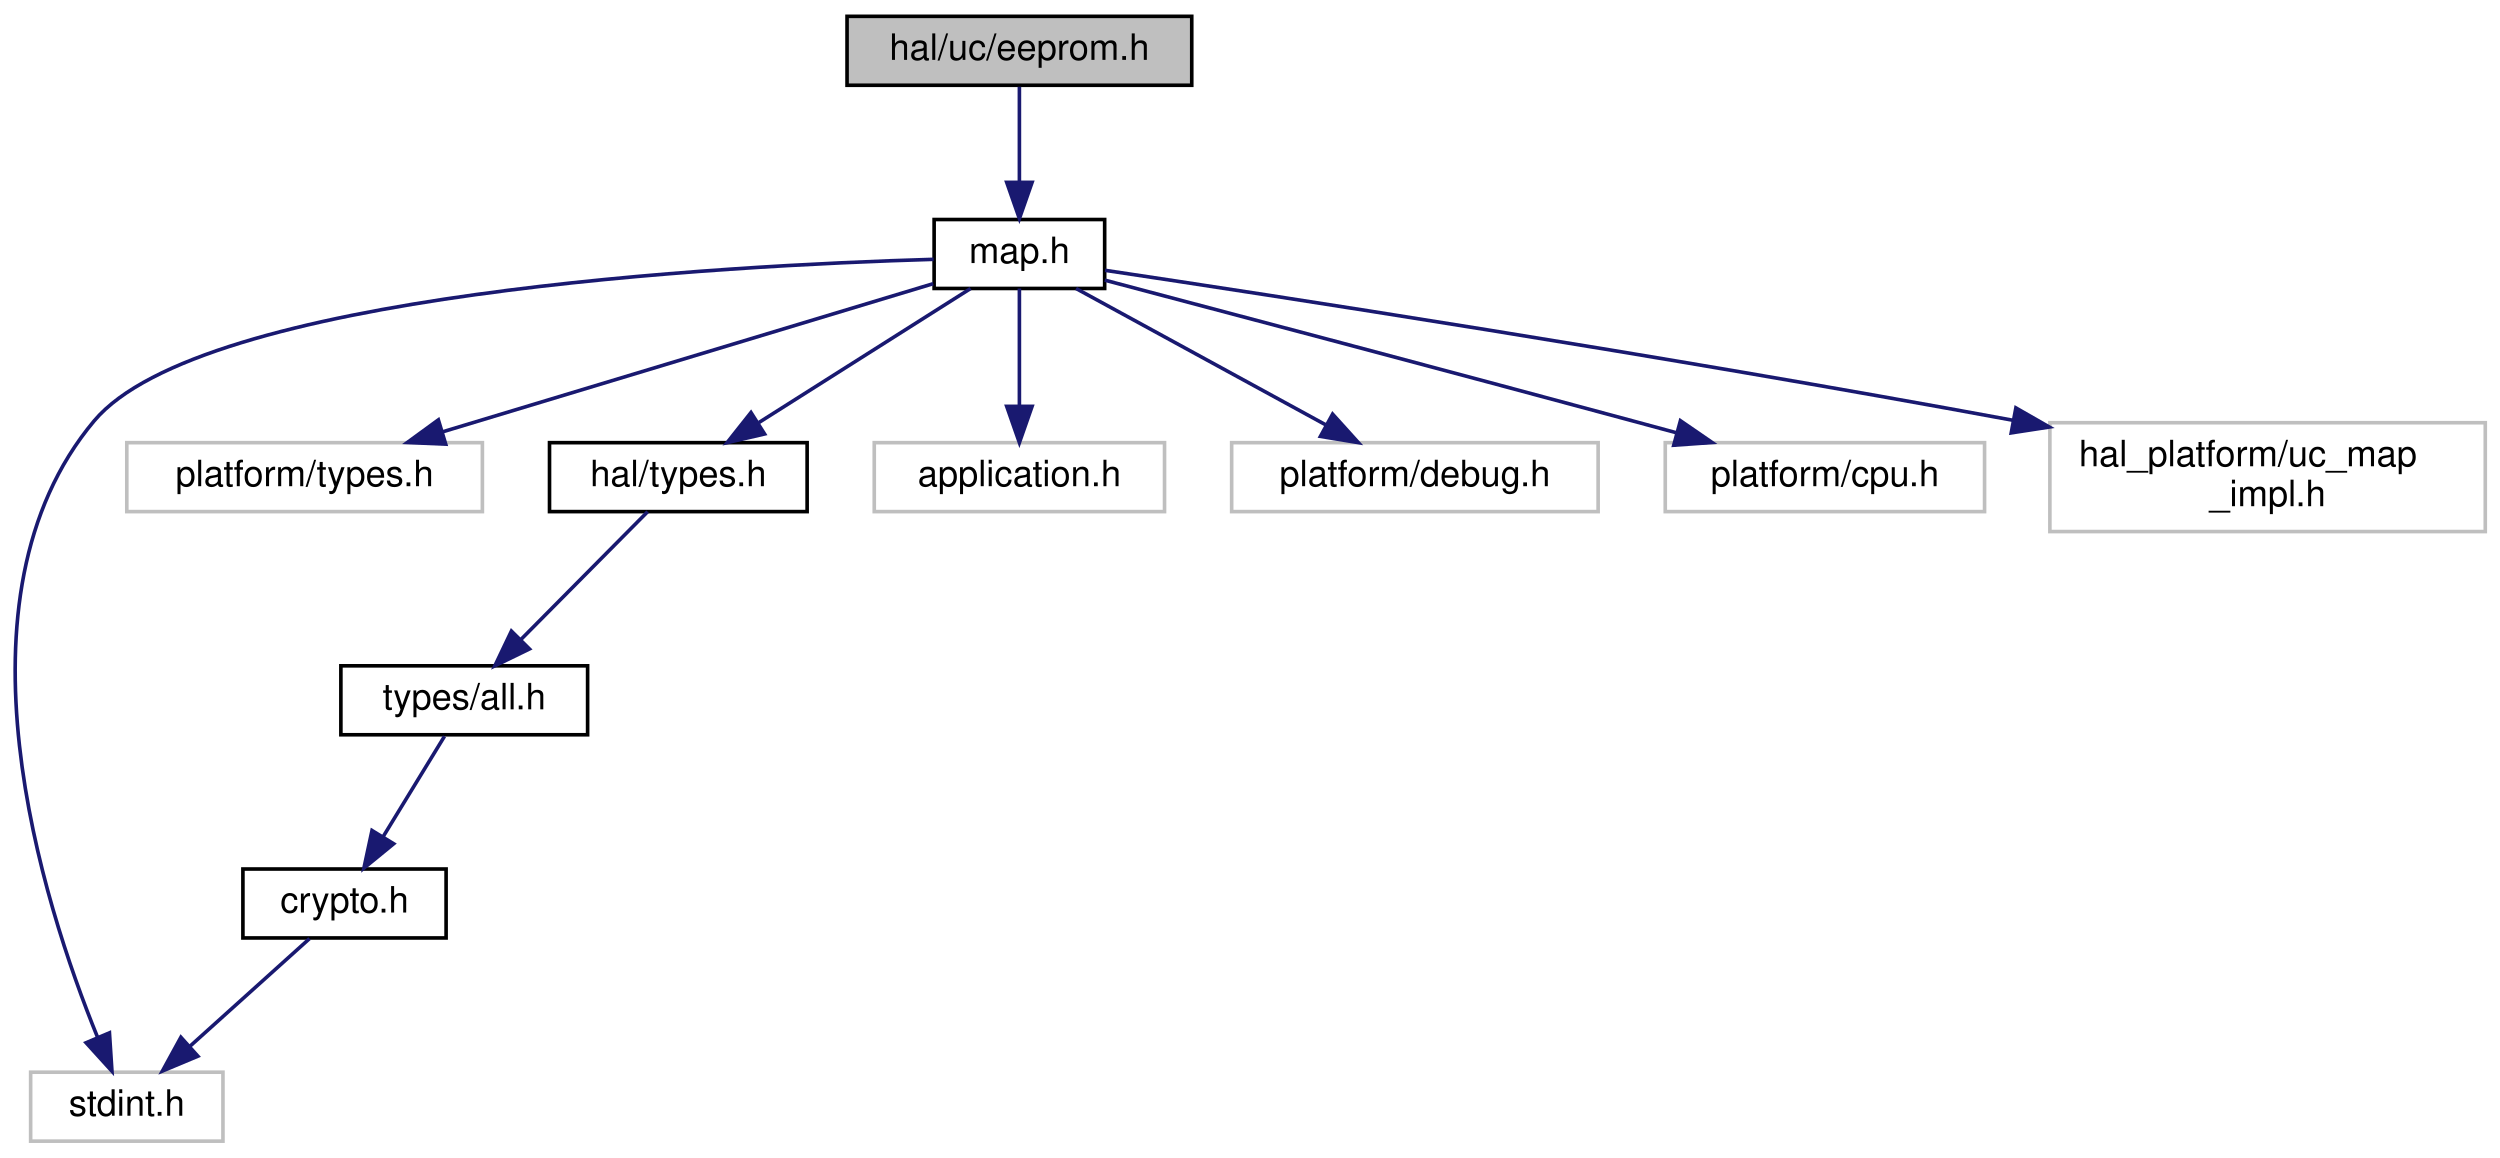
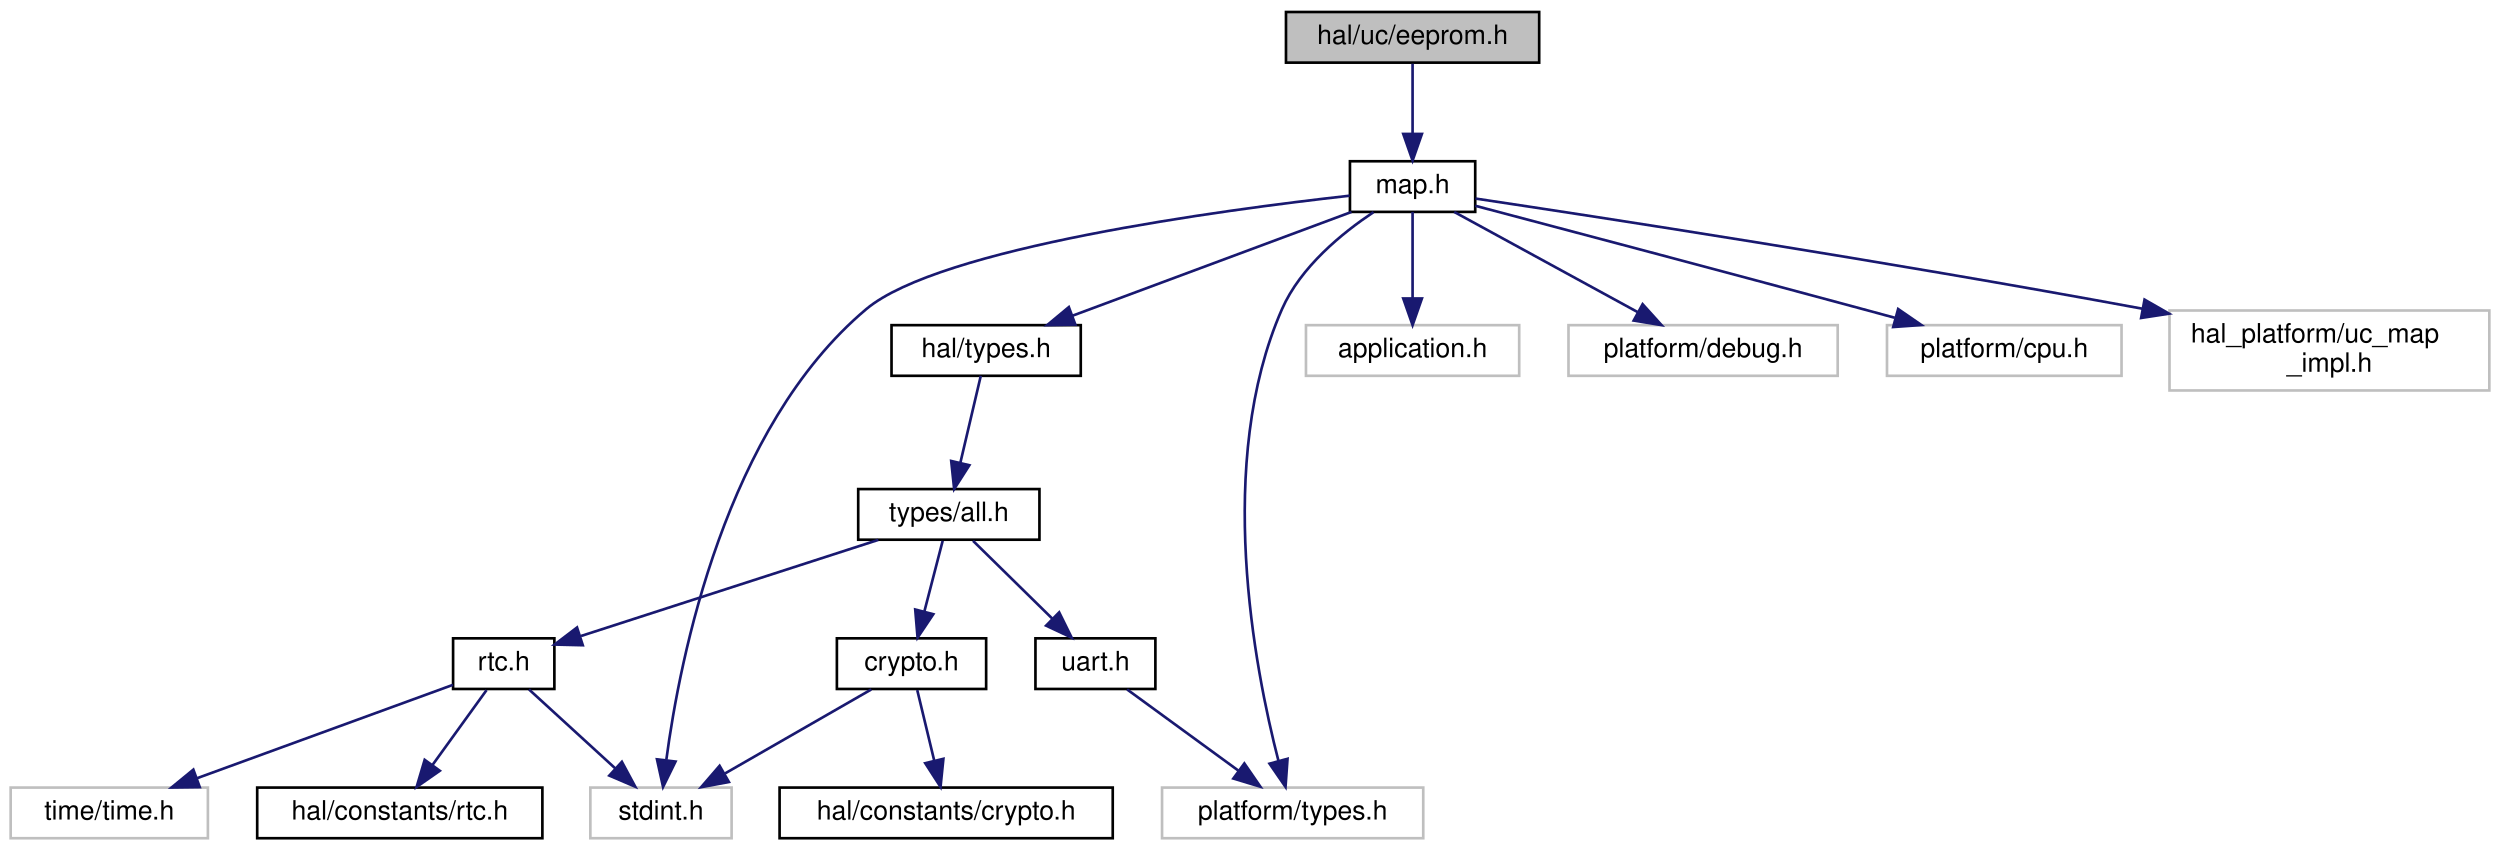
- <svg xmlns="http://www.w3.org/2000/svg" xmlns:xlink="http://www.w3.org/1999/xlink" width="689pt" height="319pt" viewBox="0.00 0.00 688.89 319.00">
+ <svg xmlns="http://www.w3.org/2000/svg" xmlns:xlink="http://www.w3.org/1999/xlink" width="938pt" height="319pt" viewBox="0.00 0.00 938.00 319.00">
  <g id="graph0" class="graph" transform="scale(1 1) rotate(0) translate(4 315)">
    <g id="node1" class="node">
      <g id="a_node1">
        <a xlink:title="HAL for uC EEPROM peripherals.">
-           <polygon fill="#bfbfbf" stroke="black" points="229.39,-291.5 229.39,-310.5 324.39,-310.5 324.39,-291.5 229.39,-291.5" />
-           <text text-anchor="middle" x="276.89" y="-298.5" font-family="Helvetica,sans-Serif" font-size="10.00">hal/uc/eeprom.h</text>
+           <polygon fill="#bfbfbf" stroke="black" points="478.5,-291.5 478.5,-310.5 573.5,-310.5 573.5,-291.5 478.5,-291.5" />
+           <text text-anchor="middle" x="526" y="-298.5" font-family="Helvetica,sans-Serif" font-size="10.00">hal/uc/eeprom.h</text>
        </a>
      </g>
    </g>
    <g id="node2" class="node">
      <g id="a_node2">
        <a xlink:href="map_8h.html" target="_top" xlink:title="HAL for uC Peripheral Map.">
-           <polygon fill="none" stroke="black" points="253.39,-235.5 253.39,-254.5 300.39,-254.5 300.39,-235.5 253.39,-235.5" />
-           <text text-anchor="middle" x="276.89" y="-242.5" font-family="Helvetica,sans-Serif" font-size="10.00">map.h</text>
+           <polygon fill="none" stroke="black" points="502.5,-235.5 502.5,-254.5 549.5,-254.5 549.5,-235.5 502.5,-235.5" />
+           <text text-anchor="middle" x="526" y="-242.5" font-family="Helvetica,sans-Serif" font-size="10.00">map.h</text>
        </a>
      </g>
    </g>
    <g id="edge1" class="edge">
-       <path fill="none" stroke="midnightblue" d="M276.89,-291.08C276.89,-284.01 276.89,-273.86 276.89,-264.99" />
-       <polygon fill="midnightblue" stroke="midnightblue" points="280.39,-264.75 276.89,-254.75 273.39,-264.75 280.39,-264.75" />
+       <path fill="none" stroke="midnightblue" d="M526,-291.08C526,-284.01 526,-273.86 526,-264.99" />
+       <polygon fill="midnightblue" stroke="midnightblue" points="529.5,-264.75 526,-254.75 522.5,-264.75 529.5,-264.75" />
    </g>
    <g id="node3" class="node">
      <g id="a_node3">
        <a xlink:title=" ">
-           <polygon fill="none" stroke="#bfbfbf" points="4.39,-0.5 4.39,-19.5 57.39,-19.5 57.39,-0.5 4.39,-0.5" />
-           <text text-anchor="middle" x="30.89" y="-7.5" font-family="Helvetica,sans-Serif" font-size="10.00">stdint.h</text>
+           <polygon fill="none" stroke="#bfbfbf" points="217.5,-0.5 217.5,-19.5 270.5,-19.5 270.5,-0.5 217.5,-0.5" />
+           <text text-anchor="middle" x="244" y="-7.5" font-family="Helvetica,sans-Serif" font-size="10.00">stdint.h</text>
        </a>
      </g>
    </g>
    <g id="edge2" class="edge">
-       <path fill="none" stroke="midnightblue" d="M253.25,-243.53C195.8,-241.85 51.37,-234.13 21.89,-199 -19.2,-150.01 7.79,-66.07 22.79,-29.23" />
-       <polygon fill="midnightblue" stroke="midnightblue" points="26.11,-30.35 26.8,-19.78 19.67,-27.62 26.11,-30.35" />
+       <path fill="none" stroke="midnightblue" d="M502.37,-241.57C454.52,-236.22 348.4,-222.04 321,-199 268.15,-154.57 251.1,-68.17 246.01,-29.96" />
+       <polygon fill="midnightblue" stroke="midnightblue" points="249.45,-29.26 244.78,-19.74 242.5,-30.09 249.45,-29.26" />
    </g>
    <g id="node4" class="node">
      <g id="a_node4">
        <a xlink:title=" ">
-           <polygon fill="none" stroke="#bfbfbf" points="30.89,-174 30.89,-193 128.89,-193 128.89,-174 30.89,-174" />
-           <text text-anchor="middle" x="79.89" y="-181" font-family="Helvetica,sans-Serif" font-size="10.00">platform/types.h</text>
+           <polygon fill="none" stroke="#bfbfbf" points="432,-0.5 432,-19.5 530,-19.5 530,-0.5 432,-0.5" />
+           <text text-anchor="middle" x="481" y="-7.5" font-family="Helvetica,sans-Serif" font-size="10.00">platform/types.h</text>
        </a>
      </g>
    </g>
    <g id="edge3" class="edge">
-       <path fill="none" stroke="midnightblue" d="M253.13,-236.82C219.55,-226.68 157.84,-208.04 117.86,-195.97" />
-       <polygon fill="midnightblue" stroke="midnightblue" points="118.78,-192.59 108.2,-193.05 116.76,-199.29 118.78,-192.59" />
+       <path fill="none" stroke="midnightblue" d="M511.34,-235.4C499.59,-227.58 483.97,-214.86 477,-199 451.76,-141.55 466.67,-64.4 475.68,-29.51" />
+       <polygon fill="midnightblue" stroke="midnightblue" points="479.08,-30.31 478.33,-19.74 472.33,-28.47 479.08,-30.31" />
    </g>
    <g id="node5" class="node">
      <g id="a_node5">
        <a xlink:href="types_8h_source.html" target="_top" xlink:title=" ">
-           <polygon fill="none" stroke="black" points="147.39,-174 147.39,-193 218.39,-193 218.39,-174 147.39,-174" />
-           <text text-anchor="middle" x="182.89" y="-181" font-family="Helvetica,sans-Serif" font-size="10.00">hal/types.h</text>
+           <polygon fill="none" stroke="black" points="330.5,-174 330.5,-193 401.5,-193 401.5,-174 330.5,-174" />
+           <text text-anchor="middle" x="366" y="-181" font-family="Helvetica,sans-Serif" font-size="10.00">hal/types.h</text>
        </a>
      </g>
    </g>
    <g id="edge4" class="edge">
-       <path fill="none" stroke="midnightblue" d="M263.43,-235.48C248.21,-225.84 223.21,-210.02 205.09,-198.55" />
-       <polygon fill="midnightblue" stroke="midnightblue" points="206.66,-195.4 196.34,-193.01 202.92,-201.31 206.66,-195.4" />
-     </g>
-     <g id="node8" class="node">
-       <g id="a_node8">
-         <a xlink:title=" ">
-           <polygon fill="none" stroke="#bfbfbf" points="236.89,-174 236.89,-193 316.89,-193 316.89,-174 236.89,-174" />
-           <text text-anchor="middle" x="276.89" y="-181" font-family="Helvetica,sans-Serif" font-size="10.00">application.h</text>
-         </a>
-       </g>
-     </g>
-     <g id="edge8" class="edge">
-       <path fill="none" stroke="midnightblue" d="M276.89,-235.48C276.89,-227.08 276.89,-213.98 276.89,-203.16" />
-       <polygon fill="midnightblue" stroke="midnightblue" points="280.39,-203.01 276.89,-193.01 273.39,-203.01 280.39,-203.01" />
-     </g>
-     <g id="node9" class="node">
-       <g id="a_node9">
-         <a xlink:title=" ">
-           <polygon fill="none" stroke="#bfbfbf" points="335.39,-174 335.39,-193 436.39,-193 436.39,-174 335.39,-174" />
-           <text text-anchor="middle" x="385.89" y="-181" font-family="Helvetica,sans-Serif" font-size="10.00">platform/debug.h</text>
-         </a>
-       </g>
-     </g>
-     <g id="edge9" class="edge">
-       <path fill="none" stroke="midnightblue" d="M292.51,-235.48C310.48,-225.67 340.22,-209.43 361.3,-197.92" />
-       <polygon fill="midnightblue" stroke="midnightblue" points="363.21,-200.87 370.31,-193.01 359.85,-194.73 363.21,-200.87" />
-     </g>
-     <g id="node10" class="node">
-       <g id="a_node10">
-         <a xlink:title=" ">
-           <polygon fill="none" stroke="#bfbfbf" points="454.89,-174 454.89,-193 542.89,-193 542.89,-174 454.89,-174" />
-           <text text-anchor="middle" x="498.89" y="-181" font-family="Helvetica,sans-Serif" font-size="10.00">platform/cpu.h</text>
-         </a>
-       </g>
-     </g>
-     <g id="edge10" class="edge">
-       <path fill="none" stroke="midnightblue" d="M300.42,-237.79C333.08,-229.16 394.01,-213.01 445.89,-199 449.77,-197.95 453.81,-196.86 457.85,-195.76" />
-       <polygon fill="midnightblue" stroke="midnightblue" points="459.07,-199.05 467.8,-193.05 457.23,-192.3 459.07,-199.05" />
-     </g>
-     <g id="node11" class="node">
-       <g id="a_node11">
-         <a xlink:title=" ">
-           <polygon fill="none" stroke="#bfbfbf" points="560.89,-168.5 560.89,-198.5 680.89,-198.5 680.89,-168.5 560.89,-168.5" />
-           <text text-anchor="start" x="568.89" y="-186.5" font-family="Helvetica,sans-Serif" font-size="10.00">hal_platform/uc_map</text>
-           <text text-anchor="middle" x="620.89" y="-175.5" font-family="Helvetica,sans-Serif" font-size="10.00">_impl.h</text>
-         </a>
-       </g>
-     </g>
-     <g id="edge11" class="edge">
-       <path fill="none" stroke="midnightblue" d="M300.5,-240.5C346.61,-233.59 452.07,-217.41 550.87,-199.14" />
-       <polygon fill="midnightblue" stroke="midnightblue" points="551.52,-202.58 560.72,-197.31 550.24,-195.7 551.52,-202.58" />
+       <path fill="none" stroke="midnightblue" d="M503.08,-235.48C475.63,-225.27 429.48,-208.11 398.4,-196.55" />
+       <polygon fill="midnightblue" stroke="midnightblue" points="399.47,-193.21 388.88,-193.01 397.03,-199.78 399.47,-193.21" />
+     </g>
+     <g id="node13" class="node">
+       <g id="a_node13">
+         <a xlink:title=" ">
+           <polygon fill="none" stroke="#bfbfbf" points="486,-174 486,-193 566,-193 566,-174 486,-174" />
+           <text text-anchor="middle" x="526" y="-181" font-family="Helvetica,sans-Serif" font-size="10.00">application.h</text>
+         </a>
+       </g>
+     </g>
+     <g id="edge15" class="edge">
+       <path fill="none" stroke="midnightblue" d="M526,-235.48C526,-227.08 526,-213.98 526,-203.16" />
+       <polygon fill="midnightblue" stroke="midnightblue" points="529.5,-203.01 526,-193.01 522.5,-203.01 529.5,-203.01" />
+     </g>
+     <g id="node14" class="node">
+       <g id="a_node14">
+         <a xlink:title=" ">
+           <polygon fill="none" stroke="#bfbfbf" points="584.5,-174 584.5,-193 685.5,-193 685.5,-174 584.5,-174" />
+           <text text-anchor="middle" x="635" y="-181" font-family="Helvetica,sans-Serif" font-size="10.00">platform/debug.h</text>
+         </a>
+       </g>
+     </g>
+     <g id="edge16" class="edge">
+       <path fill="none" stroke="midnightblue" d="M541.62,-235.48C559.59,-225.67 589.32,-209.43 610.41,-197.92" />
+       <polygon fill="midnightblue" stroke="midnightblue" points="612.31,-200.87 619.41,-193.01 608.96,-194.73 612.31,-200.87" />
+     </g>
+     <g id="node15" class="node">
+       <g id="a_node15">
+         <a xlink:title=" ">
+           <polygon fill="none" stroke="#bfbfbf" points="704,-174 704,-193 792,-193 792,-174 704,-174" />
+           <text text-anchor="middle" x="748" y="-181" font-family="Helvetica,sans-Serif" font-size="10.00">platform/cpu.h</text>
+         </a>
+       </g>
+     </g>
+     <g id="edge17" class="edge">
+       <path fill="none" stroke="midnightblue" d="M549.53,-237.79C582.19,-229.16 643.12,-213.01 695,-199 698.88,-197.95 702.91,-196.86 706.95,-195.76" />
+       <polygon fill="midnightblue" stroke="midnightblue" points="708.18,-199.05 716.9,-193.05 706.33,-192.3 708.18,-199.05" />
+     </g>
+     <g id="node16" class="node">
+       <g id="a_node16">
+         <a xlink:title=" ">
+           <polygon fill="none" stroke="#bfbfbf" points="810,-168.5 810,-198.5 930,-198.5 930,-168.5 810,-168.5" />
+           <text text-anchor="start" x="818" y="-186.5" font-family="Helvetica,sans-Serif" font-size="10.00">hal_platform/uc_map</text>
+           <text text-anchor="middle" x="870" y="-175.5" font-family="Helvetica,sans-Serif" font-size="10.00">_impl.h</text>
+         </a>
+       </g>
+     </g>
+     <g id="edge18" class="edge">
+       <path fill="none" stroke="midnightblue" d="M549.61,-240.5C595.71,-233.59 701.18,-217.41 799.98,-199.14" />
+       <polygon fill="midnightblue" stroke="midnightblue" points="800.63,-202.58 809.82,-197.31 799.35,-195.7 800.63,-202.58" />
    </g>
    <g id="node6" class="node">
      <g id="a_node6">
        <a xlink:href="types_2all_8h_source.html" target="_top" xlink:title=" ">
-           <polygon fill="none" stroke="black" points="89.89,-112.5 89.89,-131.5 157.89,-131.5 157.89,-112.5 89.89,-112.5" />
-           <text text-anchor="middle" x="123.89" y="-119.5" font-family="Helvetica,sans-Serif" font-size="10.00">types/all.h</text>
+           <polygon fill="none" stroke="black" points="318,-112.5 318,-131.5 386,-131.5 386,-112.5 318,-112.5" />
+           <text text-anchor="middle" x="352" y="-119.5" font-family="Helvetica,sans-Serif" font-size="10.00">types/all.h</text>
        </a>
      </g>
    </g>
    <g id="edge5" class="edge">
-       <path fill="none" stroke="midnightblue" d="M174.44,-173.98C165.33,-164.78 150.62,-149.96 139.42,-138.66" />
-       <polygon fill="midnightblue" stroke="midnightblue" points="141.86,-136.15 132.33,-131.51 136.89,-141.07 141.86,-136.15" />
+       <path fill="none" stroke="midnightblue" d="M363.99,-173.98C362,-165.49 358.87,-152.2 356.31,-141.32" />
+       <polygon fill="midnightblue" stroke="midnightblue" points="359.7,-140.44 354,-131.51 352.89,-142.04 359.7,-140.44" />
    </g>
    <g id="node7" class="node">
      <g id="a_node7">
        <a xlink:href="types_2crypto_8h_source.html" target="_top" xlink:title=" ">
-           <polygon fill="none" stroke="black" points="62.89,-56.5 62.89,-75.5 118.89,-75.5 118.89,-56.5 62.89,-56.5" />
-           <text text-anchor="middle" x="90.89" y="-63.5" font-family="Helvetica,sans-Serif" font-size="10.00">crypto.h</text>
+           <polygon fill="none" stroke="black" points="310,-56.5 310,-75.5 366,-75.5 366,-56.5 310,-56.5" />
+           <text text-anchor="middle" x="338" y="-63.5" font-family="Helvetica,sans-Serif" font-size="10.00">crypto.h</text>
        </a>
      </g>
    </g>
    <g id="edge6" class="edge">
-       <path fill="none" stroke="midnightblue" d="M118.45,-112.08C113.88,-104.61 107.23,-93.72 101.6,-84.52" />
-       <polygon fill="midnightblue" stroke="midnightblue" points="104.44,-82.46 96.24,-75.75 98.47,-86.11 104.44,-82.46" />
+       <path fill="none" stroke="midnightblue" d="M349.69,-112.08C347.83,-104.93 345.16,-94.64 342.85,-85.69" />
+       <polygon fill="midnightblue" stroke="midnightblue" points="346.17,-84.55 340.27,-75.75 339.39,-86.31 346.17,-84.55" />
+     </g>
+     <g id="node9" class="node">
+       <g id="a_node9">
+         <a xlink:href="types_2rtc_8h_source.html" target="_top" xlink:title=" ">
+           <polygon fill="none" stroke="black" points="166,-56.5 166,-75.5 204,-75.5 204,-56.5 166,-56.5" />
+           <text text-anchor="middle" x="185" y="-63.5" font-family="Helvetica,sans-Serif" font-size="10.00">rtc.h</text>
+         </a>
+       </g>
+     </g>
+     <g id="edge9" class="edge">
+       <path fill="none" stroke="midnightblue" d="M325.54,-112.44C295.13,-102.61 245.39,-86.53 213.97,-76.37" />
+       <polygon fill="midnightblue" stroke="midnightblue" points="214.66,-72.91 204.07,-73.16 212.5,-79.57 214.66,-72.91" />
+     </g>
+     <g id="node12" class="node">
+       <g id="a_node12">
+         <a xlink:href="types_2uart_8h_source.html" target="_top" xlink:title=" ">
+           <polygon fill="none" stroke="black" points="384.5,-56.5 384.5,-75.5 429.5,-75.5 429.5,-56.5 384.5,-56.5" />
+           <text text-anchor="middle" x="407" y="-63.5" font-family="Helvetica,sans-Serif" font-size="10.00">uart.h</text>
+         </a>
+       </g>
+     </g>
+     <g id="edge13" class="edge">
+       <path fill="none" stroke="midnightblue" d="M361.08,-112.08C369.17,-104.14 381.2,-92.34 390.91,-82.8" />
+       <polygon fill="midnightblue" stroke="midnightblue" points="393.4,-85.25 398.09,-75.75 388.5,-80.26 393.4,-85.25" />
    </g>
    <g id="edge7" class="edge">
-       <path fill="none" stroke="midnightblue" d="M81.25,-56.32C72.39,-48.34 59.02,-36.31 48.29,-26.65" />
-       <polygon fill="midnightblue" stroke="midnightblue" points="50.48,-23.92 40.71,-19.83 45.8,-29.13 50.48,-23.92" />
+       <path fill="none" stroke="midnightblue" d="M322.9,-56.32C308.1,-47.82 285.31,-34.73 268.02,-24.8" />
+       <polygon fill="midnightblue" stroke="midnightblue" points="269.48,-21.6 259.07,-19.65 265.99,-27.67 269.48,-21.6" />
+     </g>
+     <g id="node8" class="node">
+       <g id="a_node8">
+         <a xlink:href="constants_2crypto_8h_source.html" target="_top" xlink:title=" ">
+           <polygon fill="none" stroke="black" points="288.5,-0.5 288.5,-19.5 413.5,-19.5 413.5,-0.5 288.5,-0.5" />
+           <text text-anchor="middle" x="351" y="-7.5" font-family="Helvetica,sans-Serif" font-size="10.00">hal/constants/crypto.h</text>
+         </a>
+       </g>
+     </g>
+     <g id="edge8" class="edge">
+       <path fill="none" stroke="midnightblue" d="M340.15,-56.08C341.87,-48.93 344.35,-38.64 346.5,-29.69" />
+       <polygon fill="midnightblue" stroke="midnightblue" points="349.96,-30.29 348.89,-19.75 343.15,-28.65 349.96,-30.29" />
+     </g>
+     <g id="edge10" class="edge">
+       <path fill="none" stroke="midnightblue" d="M194.48,-56.32C203.2,-48.34 216.34,-36.31 226.9,-26.65" />
+       <polygon fill="midnightblue" stroke="midnightblue" points="229.33,-29.17 234.35,-19.83 224.61,-24 229.33,-29.17" />
+     </g>
+     <g id="node10" class="node">
+       <g id="a_node10">
+         <a xlink:href="constants_2rtc_8h_source.html" target="_top" xlink:title=" ">
+           <polygon fill="none" stroke="black" points="92.5,-0.5 92.5,-19.5 199.5,-19.5 199.5,-0.5 92.5,-0.5" />
+           <text text-anchor="middle" x="146" y="-7.5" font-family="Helvetica,sans-Serif" font-size="10.00">hal/constants/rtc.h</text>
+         </a>
+       </g>
+     </g>
+     <g id="edge11" class="edge">
+       <path fill="none" stroke="midnightblue" d="M178.56,-56.08C173.05,-48.46 164.97,-37.26 158.24,-27.94" />
+       <polygon fill="midnightblue" stroke="midnightblue" points="161.01,-25.81 152.32,-19.75 155.34,-29.91 161.01,-25.81" />
+     </g>
+     <g id="node11" class="node">
+       <g id="a_node11">
+         <a xlink:title=" ">
+           <polygon fill="none" stroke="#bfbfbf" points="0,-0.5 0,-19.5 74,-19.5 74,-0.5 0,-0.5" />
+           <text text-anchor="middle" x="37" y="-7.5" font-family="Helvetica,sans-Serif" font-size="10.00">time/time.h</text>
+         </a>
+       </g>
+     </g>
+     <g id="edge12" class="edge">
+       <path fill="none" stroke="midnightblue" d="M165.95,-58.05C141.69,-49.2 99.35,-33.75 69.83,-22.98" />
+       <polygon fill="midnightblue" stroke="midnightblue" points="70.95,-19.66 60.36,-19.52 68.55,-26.24 70.95,-19.66" />
+     </g>
+     <g id="edge14" class="edge">
+       <path fill="none" stroke="midnightblue" d="M418.89,-56.32C430.15,-48.11 447.29,-35.6 460.71,-25.81" />
+       <polygon fill="midnightblue" stroke="midnightblue" points="462.88,-28.56 468.89,-19.83 458.75,-22.9 462.88,-28.56" />
    </g>
  </g>
</svg>
